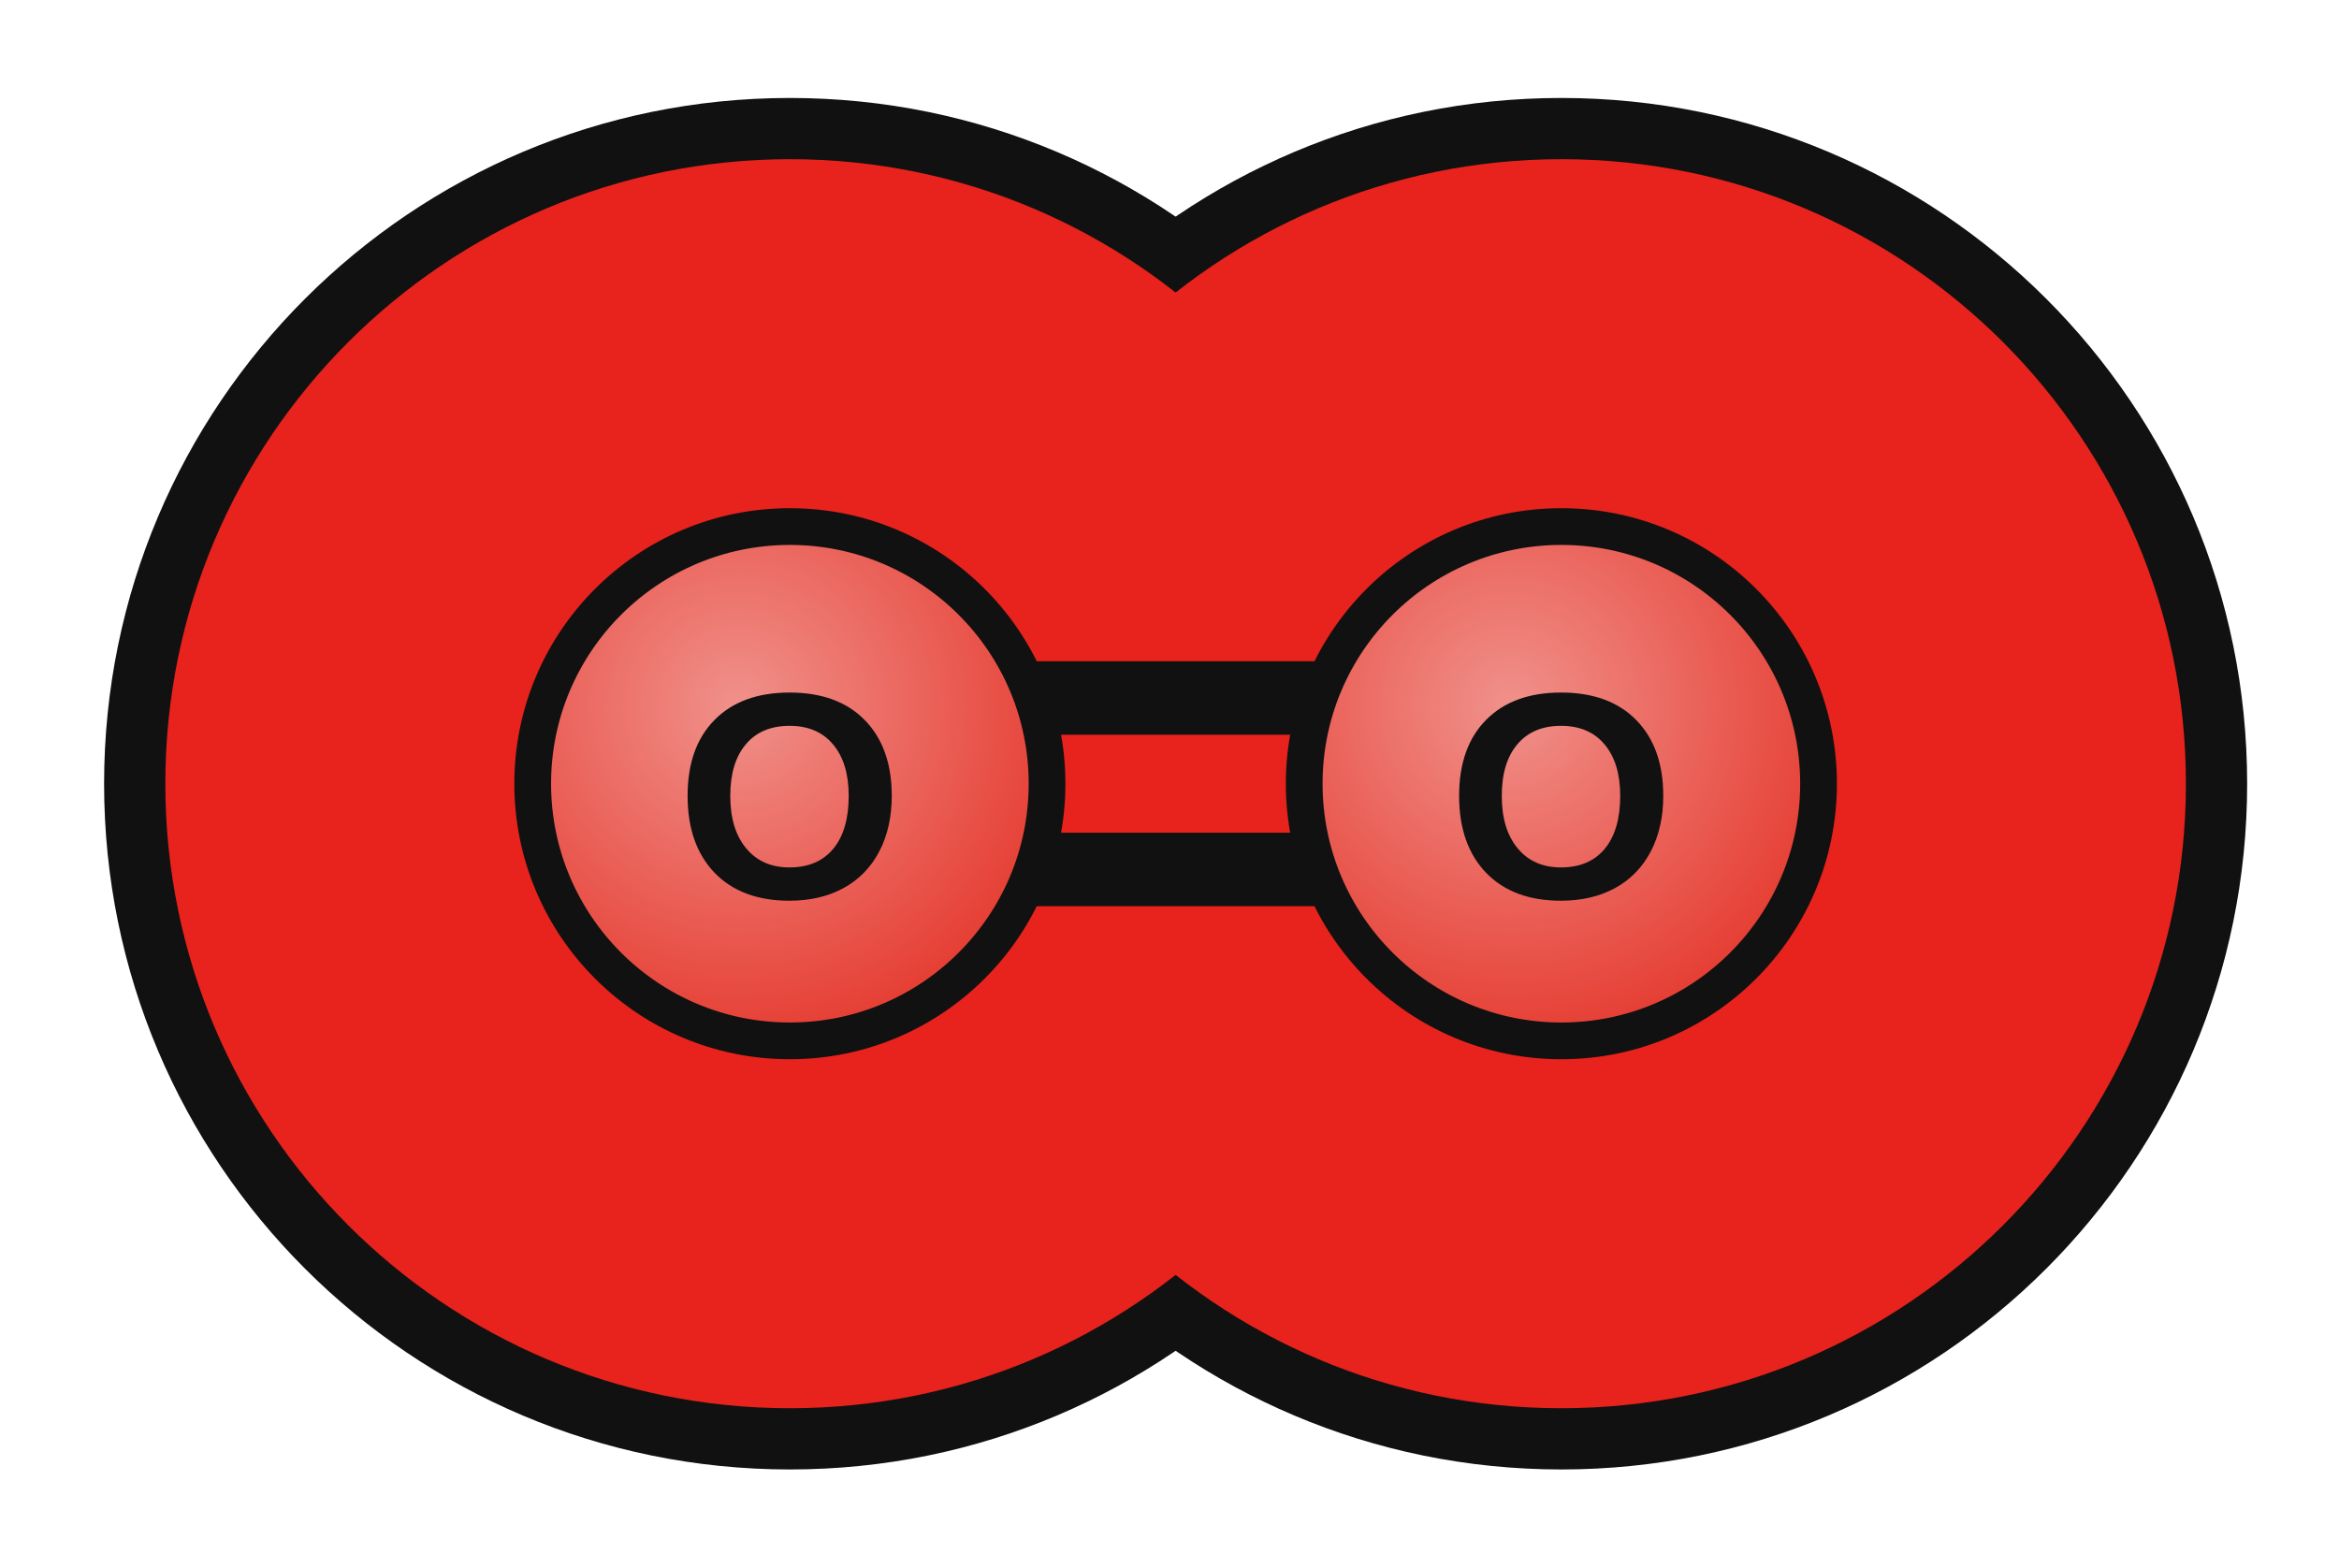
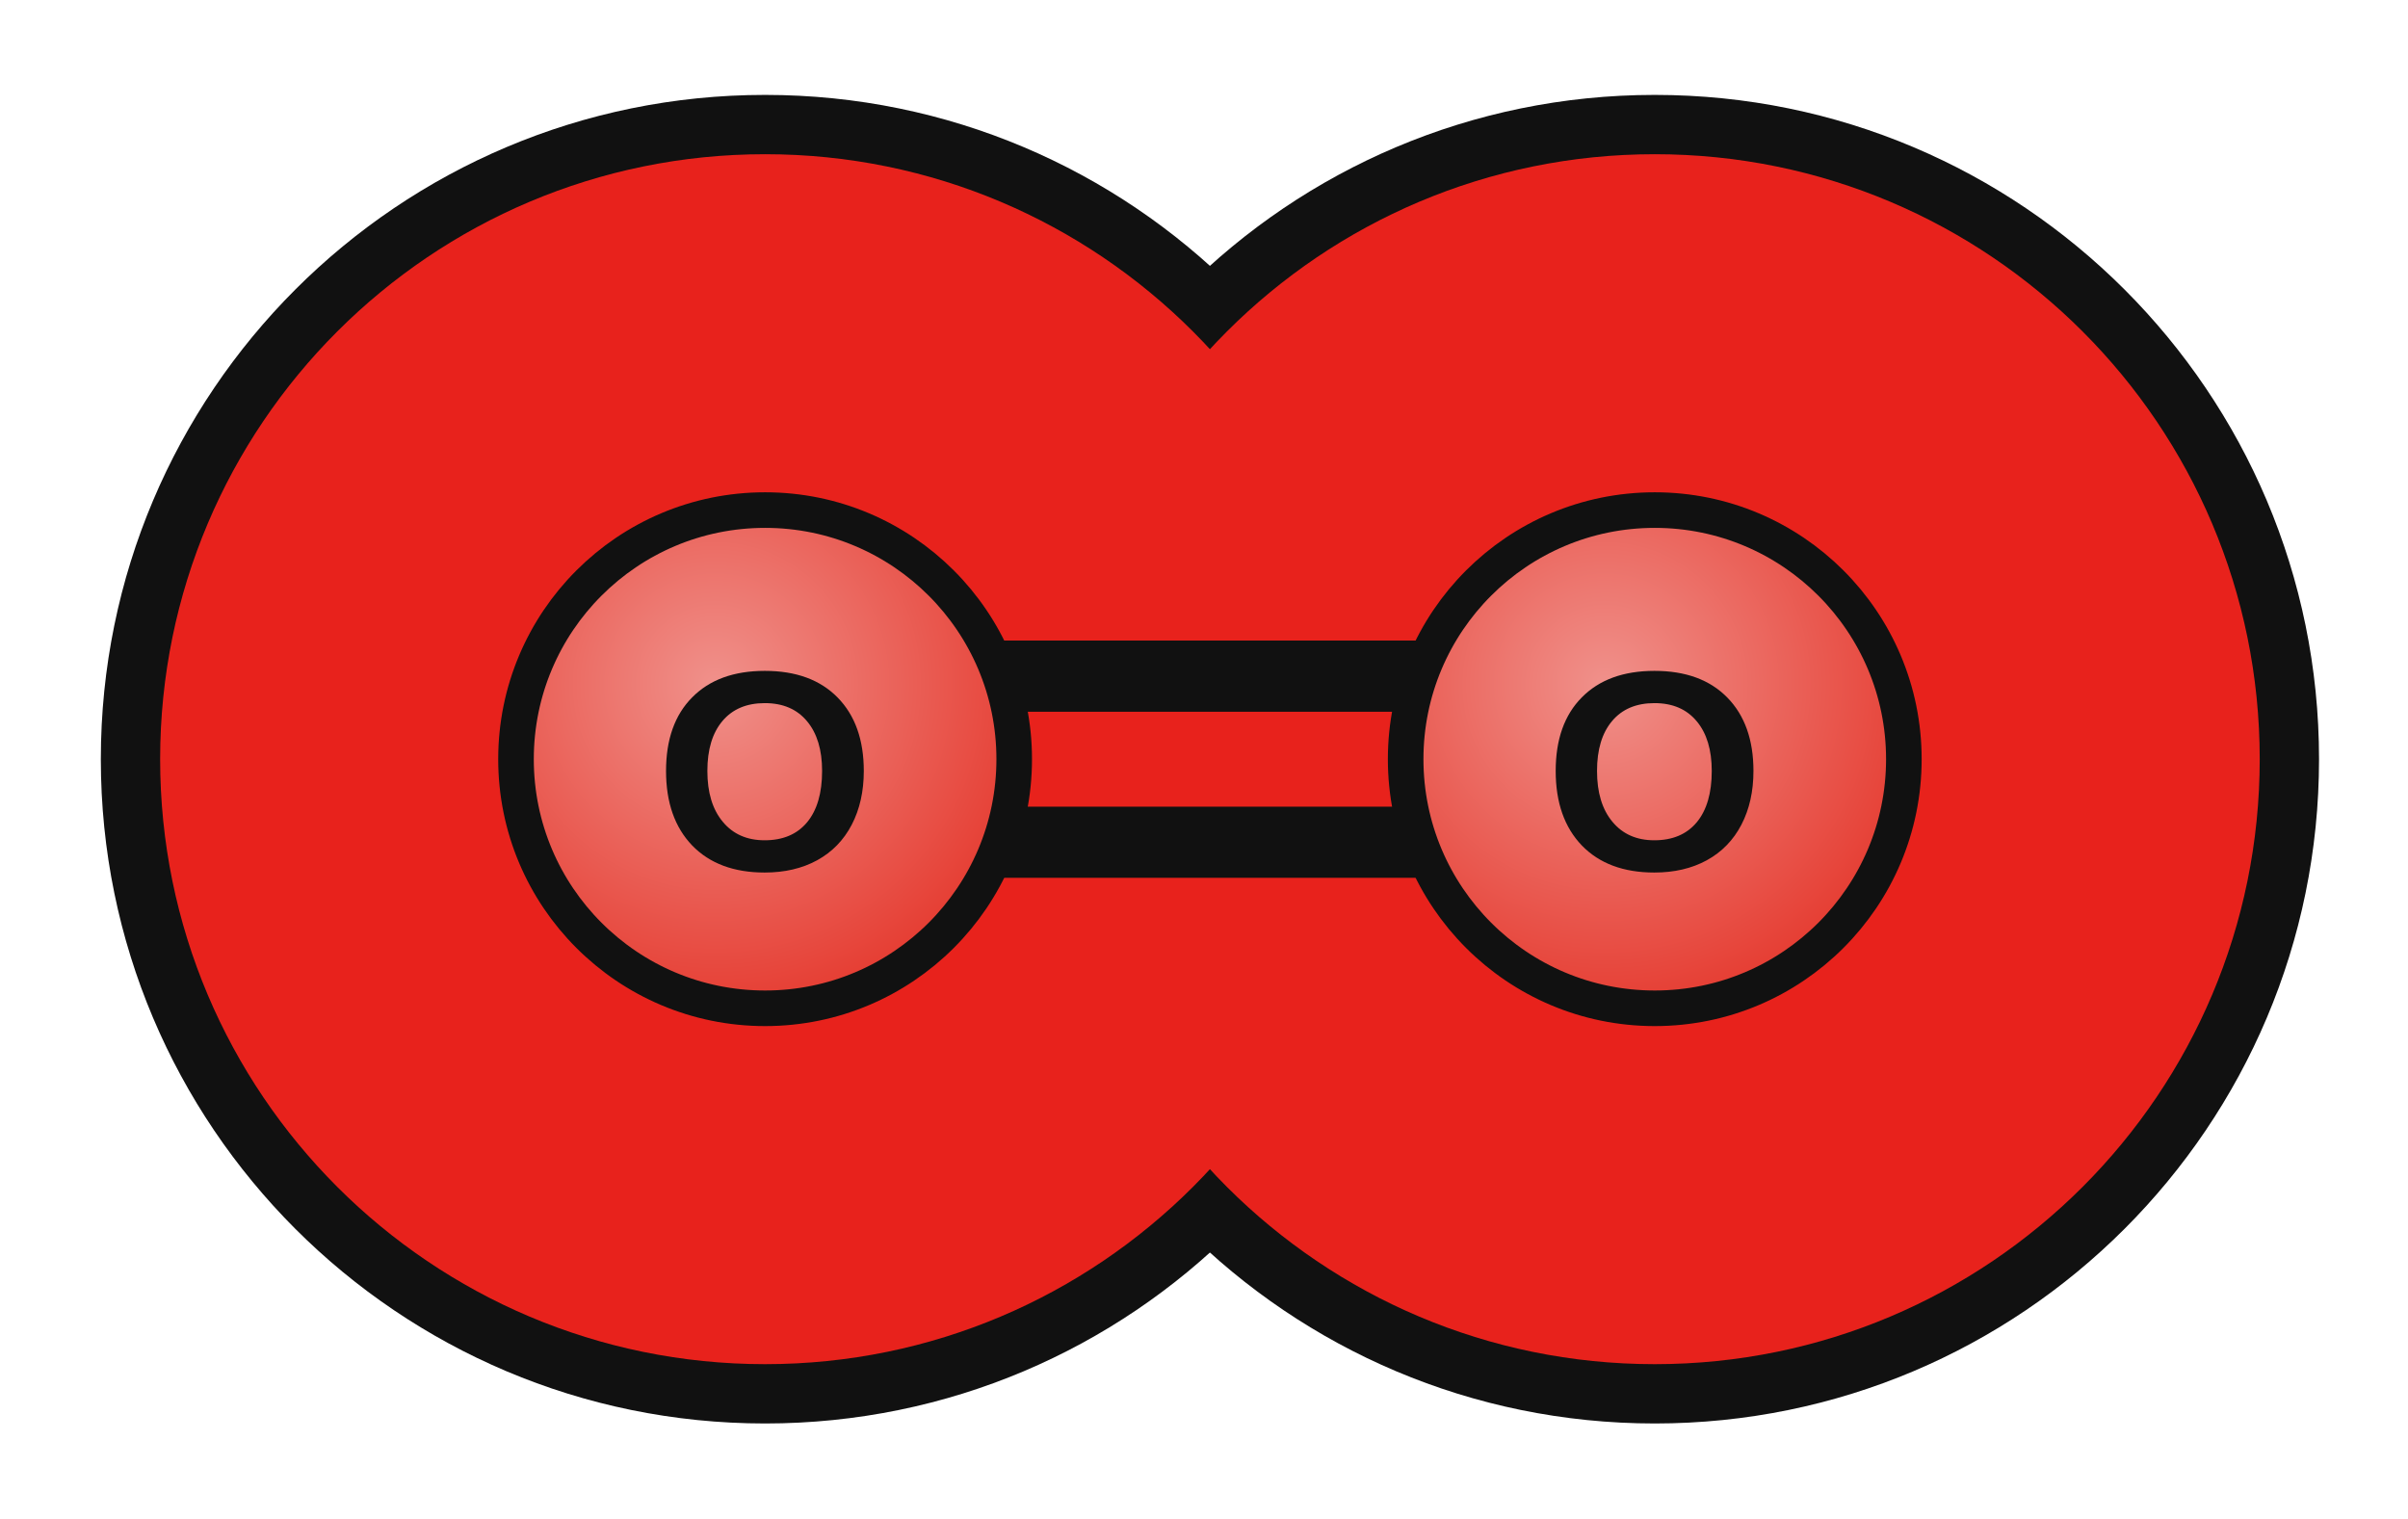
- <svg xmlns="http://www.w3.org/2000/svg" viewBox="-96 -64 191 128" width="191" height="128">
+ <svg xmlns="http://www.w3.org/2000/svg" viewBox="-102 -64 203 128" width="203" height="128">
  <defs>
    <radialGradient id="gC" cx="40%" cy="35%" r="70%">
      <stop offset="0" stop-color="#c9c9c9" />
      <stop offset="1" stop-color="#9d9d9d" />
    </radialGradient>
    <radialGradient id="gH" cx="40%" cy="35%" r="70%">
      <stop offset="0" stop-color="#dfdfdf" />
      <stop offset="1" stop-color="#c6c6c6" />
    </radialGradient>
    <radialGradient id="gN" cx="40%" cy="35%" r="70%">
      <stop offset="0" stop-color="#a4b5ea" />
      <stop offset="1" stop-color="#5a79d9" />
    </radialGradient>
    <radialGradient id="gO" cx="40%" cy="35%" r="70%">
      <stop offset="0" stop-color="#f0918b" />
      <stop offset="1" stop-color="#e5382d" />
    </radialGradient>
    <radialGradient id="gP" cx="40%" cy="35%" r="70%">
      <stop offset="0" stop-color="#f6c38a" />
      <stop offset="1" stop-color="#f0932b" />
    </radialGradient>
    <radialGradient id="gS" cx="40%" cy="35%" r="70%">
      <stop offset="0" stop-color="#efe499" />
      <stop offset="1" stop-color="#e3cf46" />
    </radialGradient>
    <radialGradient id="gMg" cx="40%" cy="35%" r="70%">
      <stop offset="0" stop-color="#b8e4b8" />
      <stop offset="1" stop-color="#7fcf7f" />
    </radialGradient>
    <radialGradient id="gX" cx="40%" cy="35%" r="70%">
      <stop offset="0" stop-color="#e0e0e0" />
      <stop offset="1" stop-color="#b0b0b0" />
    </radialGradient>
  </defs>
  <g fill="#111" stroke="#111" stroke-linecap="round" stroke-linejoin="round">
-     <line x1="-31.5" y1="-0.0" x2="31.5" y2="0.0" stroke-width="70.0" />
-     <circle cx="-31.5" cy="-0.0" r="56.0" stroke="none" />
-     <circle cx="31.5" cy="0.0" r="56.0" stroke="none" />
+     <line x1="-37.5" y1="-0.0" x2="37.5" y2="-0.0" stroke-width="70.0" />
+     <line x1="-37.5" y1="-0.0" x2="37.5" y2="-0.0" stroke-width="70.0" />
+     <circle cx="-37.5" cy="-0.0" r="56.0" stroke="none" />
+     <circle cx="37.5" cy="-0.0" r="56.0" stroke="none" />
  </g>
  <g fill="#e8221c" stroke="#e8221c" stroke-linecap="round" stroke-linejoin="round">
-     <line x1="-31.5" y1="-0.0" x2="31.5" y2="0.0" stroke-width="60.0" />
-     <circle cx="-31.5" cy="-0.0" r="51.0" stroke="none" />
-     <circle cx="31.5" cy="0.0" r="51.0" stroke="none" />
+     <line x1="-37.5" y1="-0.0" x2="37.5" y2="-0.0" stroke-width="60.0" />
+     <line x1="-37.5" y1="-0.0" x2="37.5" y2="-0.0" stroke-width="60.0" />
+     <circle cx="-37.5" cy="-0.0" r="51.0" stroke="none" />
+     <circle cx="37.5" cy="-0.0" r="51.0" stroke="none" />
  </g>
  <g stroke="#111" stroke-width="6" stroke-linecap="round">
-     <line x1="-31.5" y1="-7.0" x2="31.5" y2="-7.0" />
-     <line x1="-31.5" y1="7.0" x2="31.5" y2="7.0" />
+     <line x1="-37.5" y1="-7.0" x2="37.5" y2="-7.0" />
+     <line x1="-37.5" y1="7.0" x2="37.5" y2="7.0" />
  </g>
-   <circle cx="-31.5" cy="-0.0" r="21" fill="url(#gO)" stroke="#111" stroke-width="3" />
-   <text x="-31.5" y="1.0" text-anchor="middle" dominant-baseline="central" font-family="Arial, Helvetica, sans-serif" font-weight="bold" font-size="24" fill="#111">O</text>
-   <circle cx="31.5" cy="0.0" r="21" fill="url(#gO)" stroke="#111" stroke-width="3" />
-   <text x="31.5" y="1.0" text-anchor="middle" dominant-baseline="central" font-family="Arial, Helvetica, sans-serif" font-weight="bold" font-size="24" fill="#111">O</text>
+   <circle cx="-37.5" cy="-0.0" r="21" fill="url(#gO)" stroke="#111" stroke-width="3" />
+   <text x="-37.5" y="1.0" text-anchor="middle" dominant-baseline="central" font-family="Arial, Helvetica, sans-serif" font-weight="bold" font-size="24" fill="#111">O</text>
+   <circle cx="37.5" cy="-0.0" r="21" fill="url(#gO)" stroke="#111" stroke-width="3" />
+   <text x="37.5" y="1.0" text-anchor="middle" dominant-baseline="central" font-family="Arial, Helvetica, sans-serif" font-weight="bold" font-size="24" fill="#111">O</text>
</svg>
